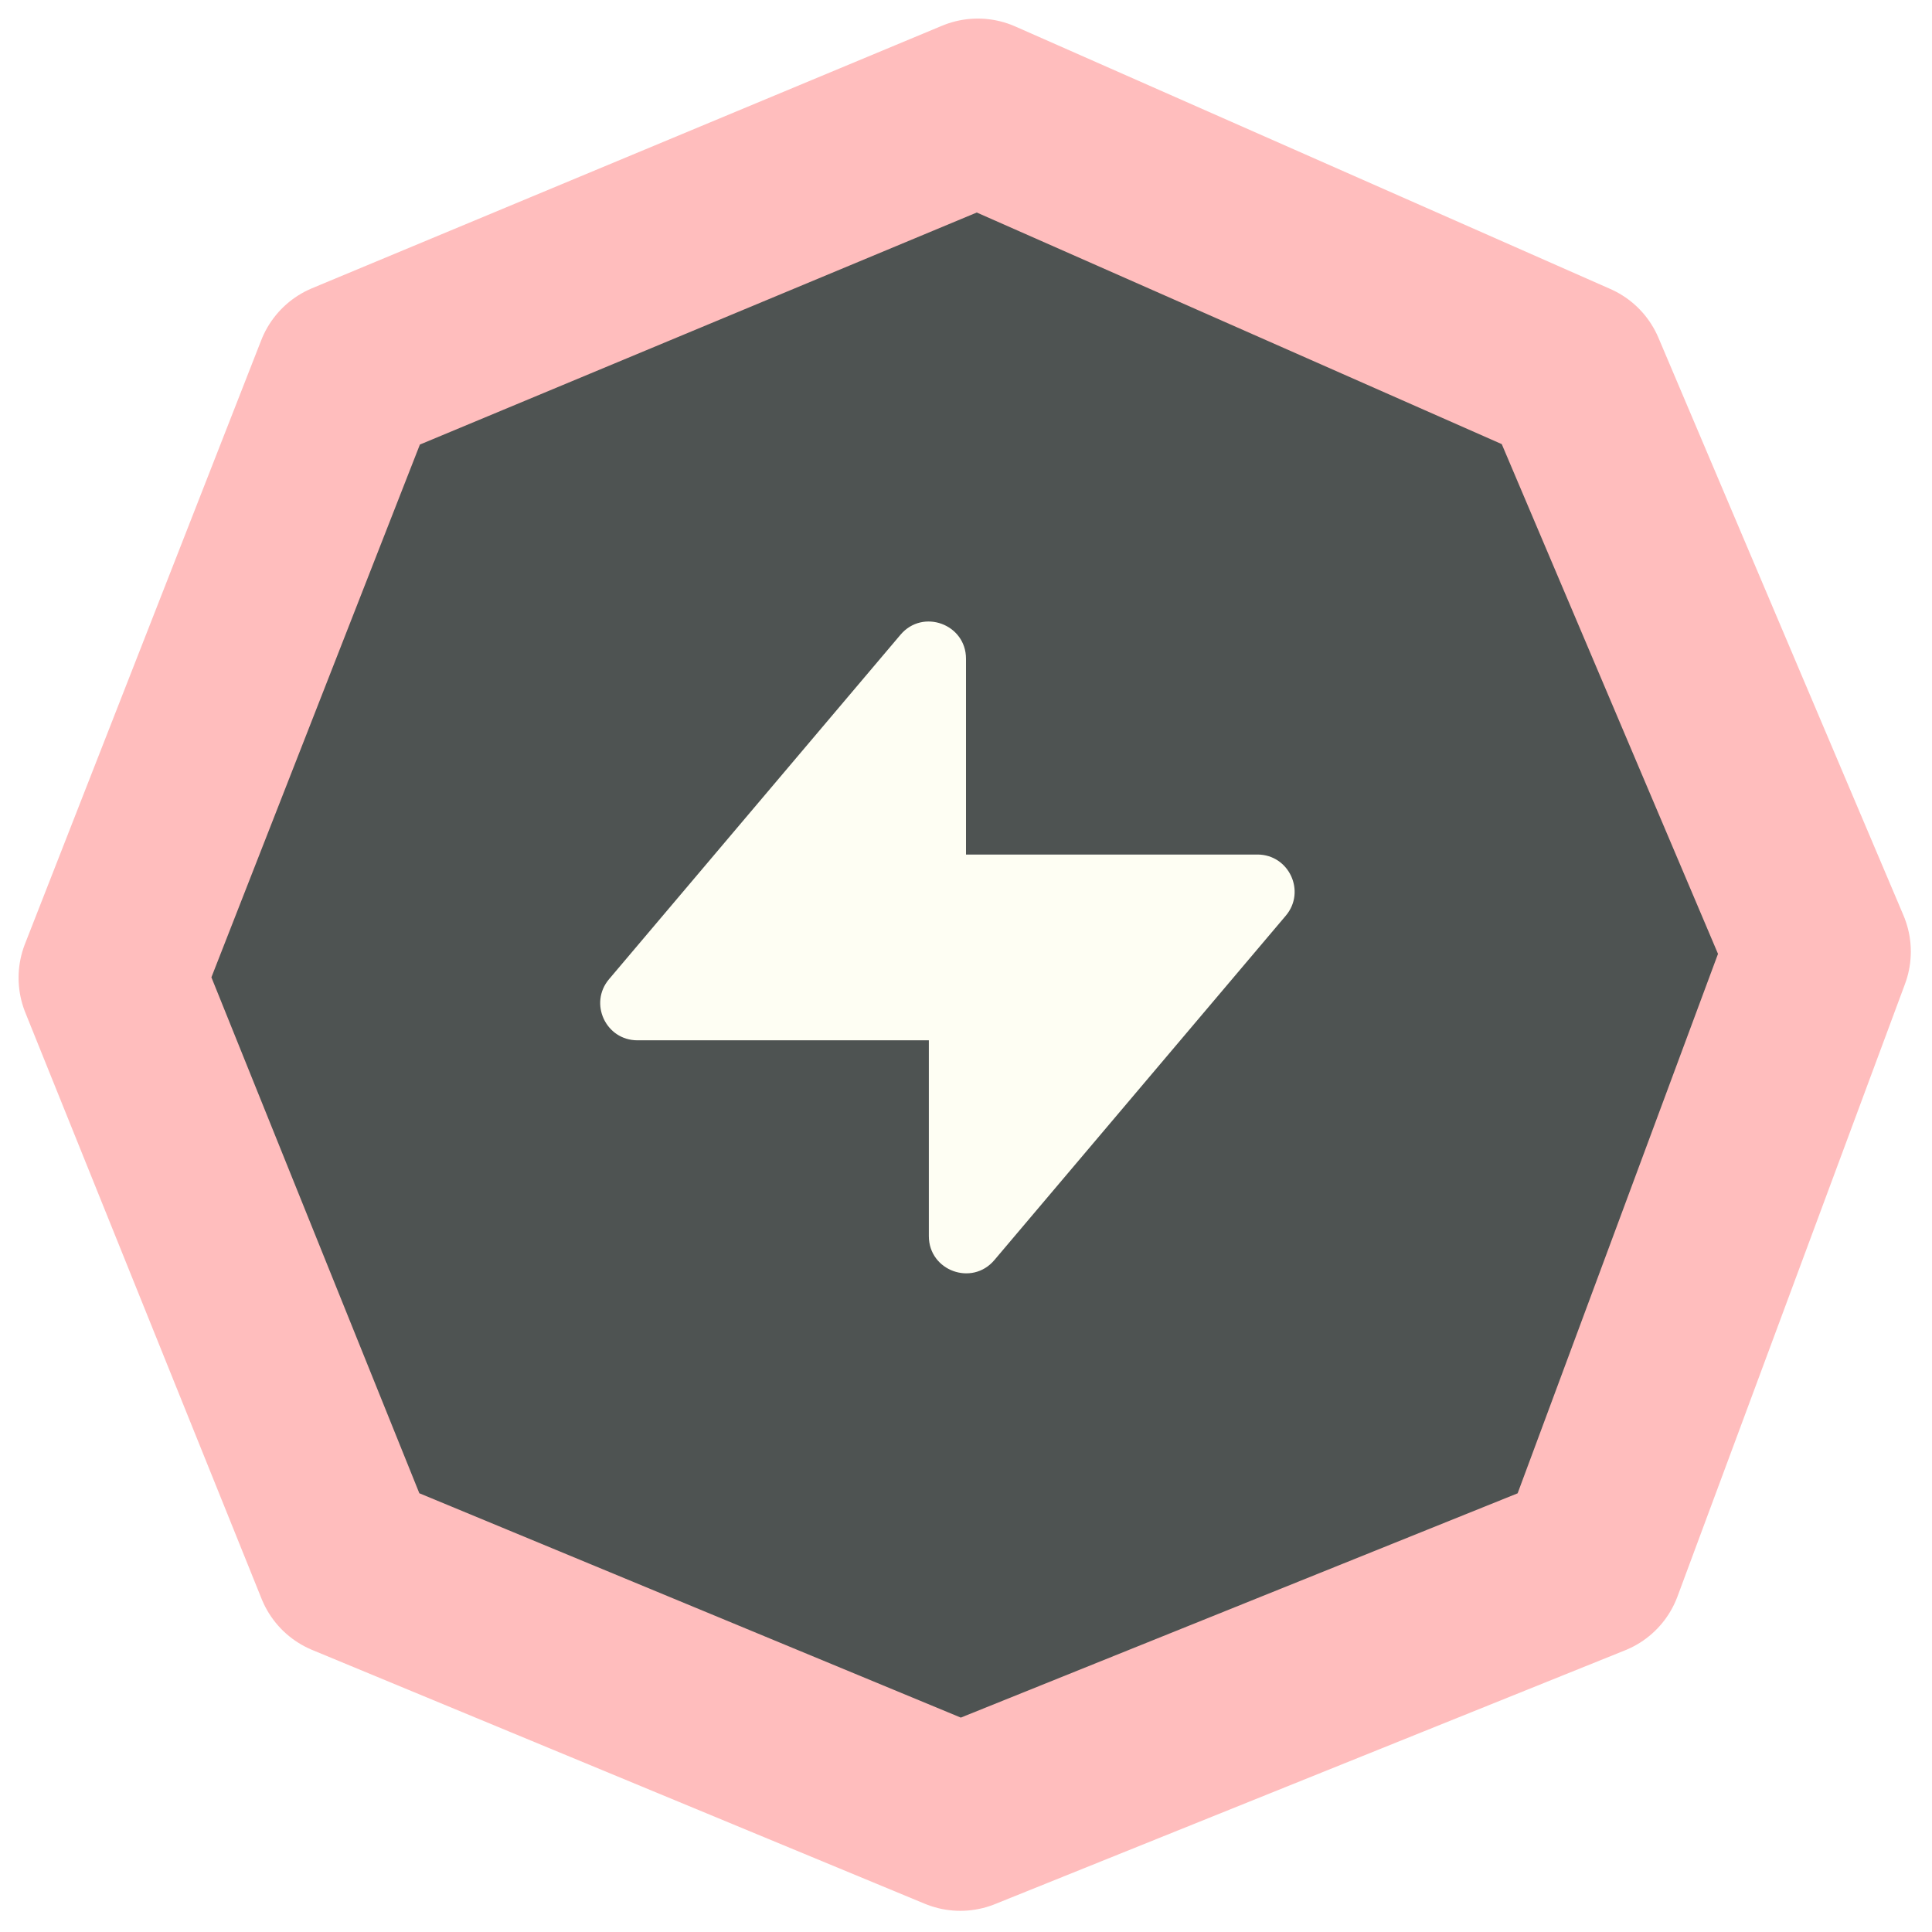
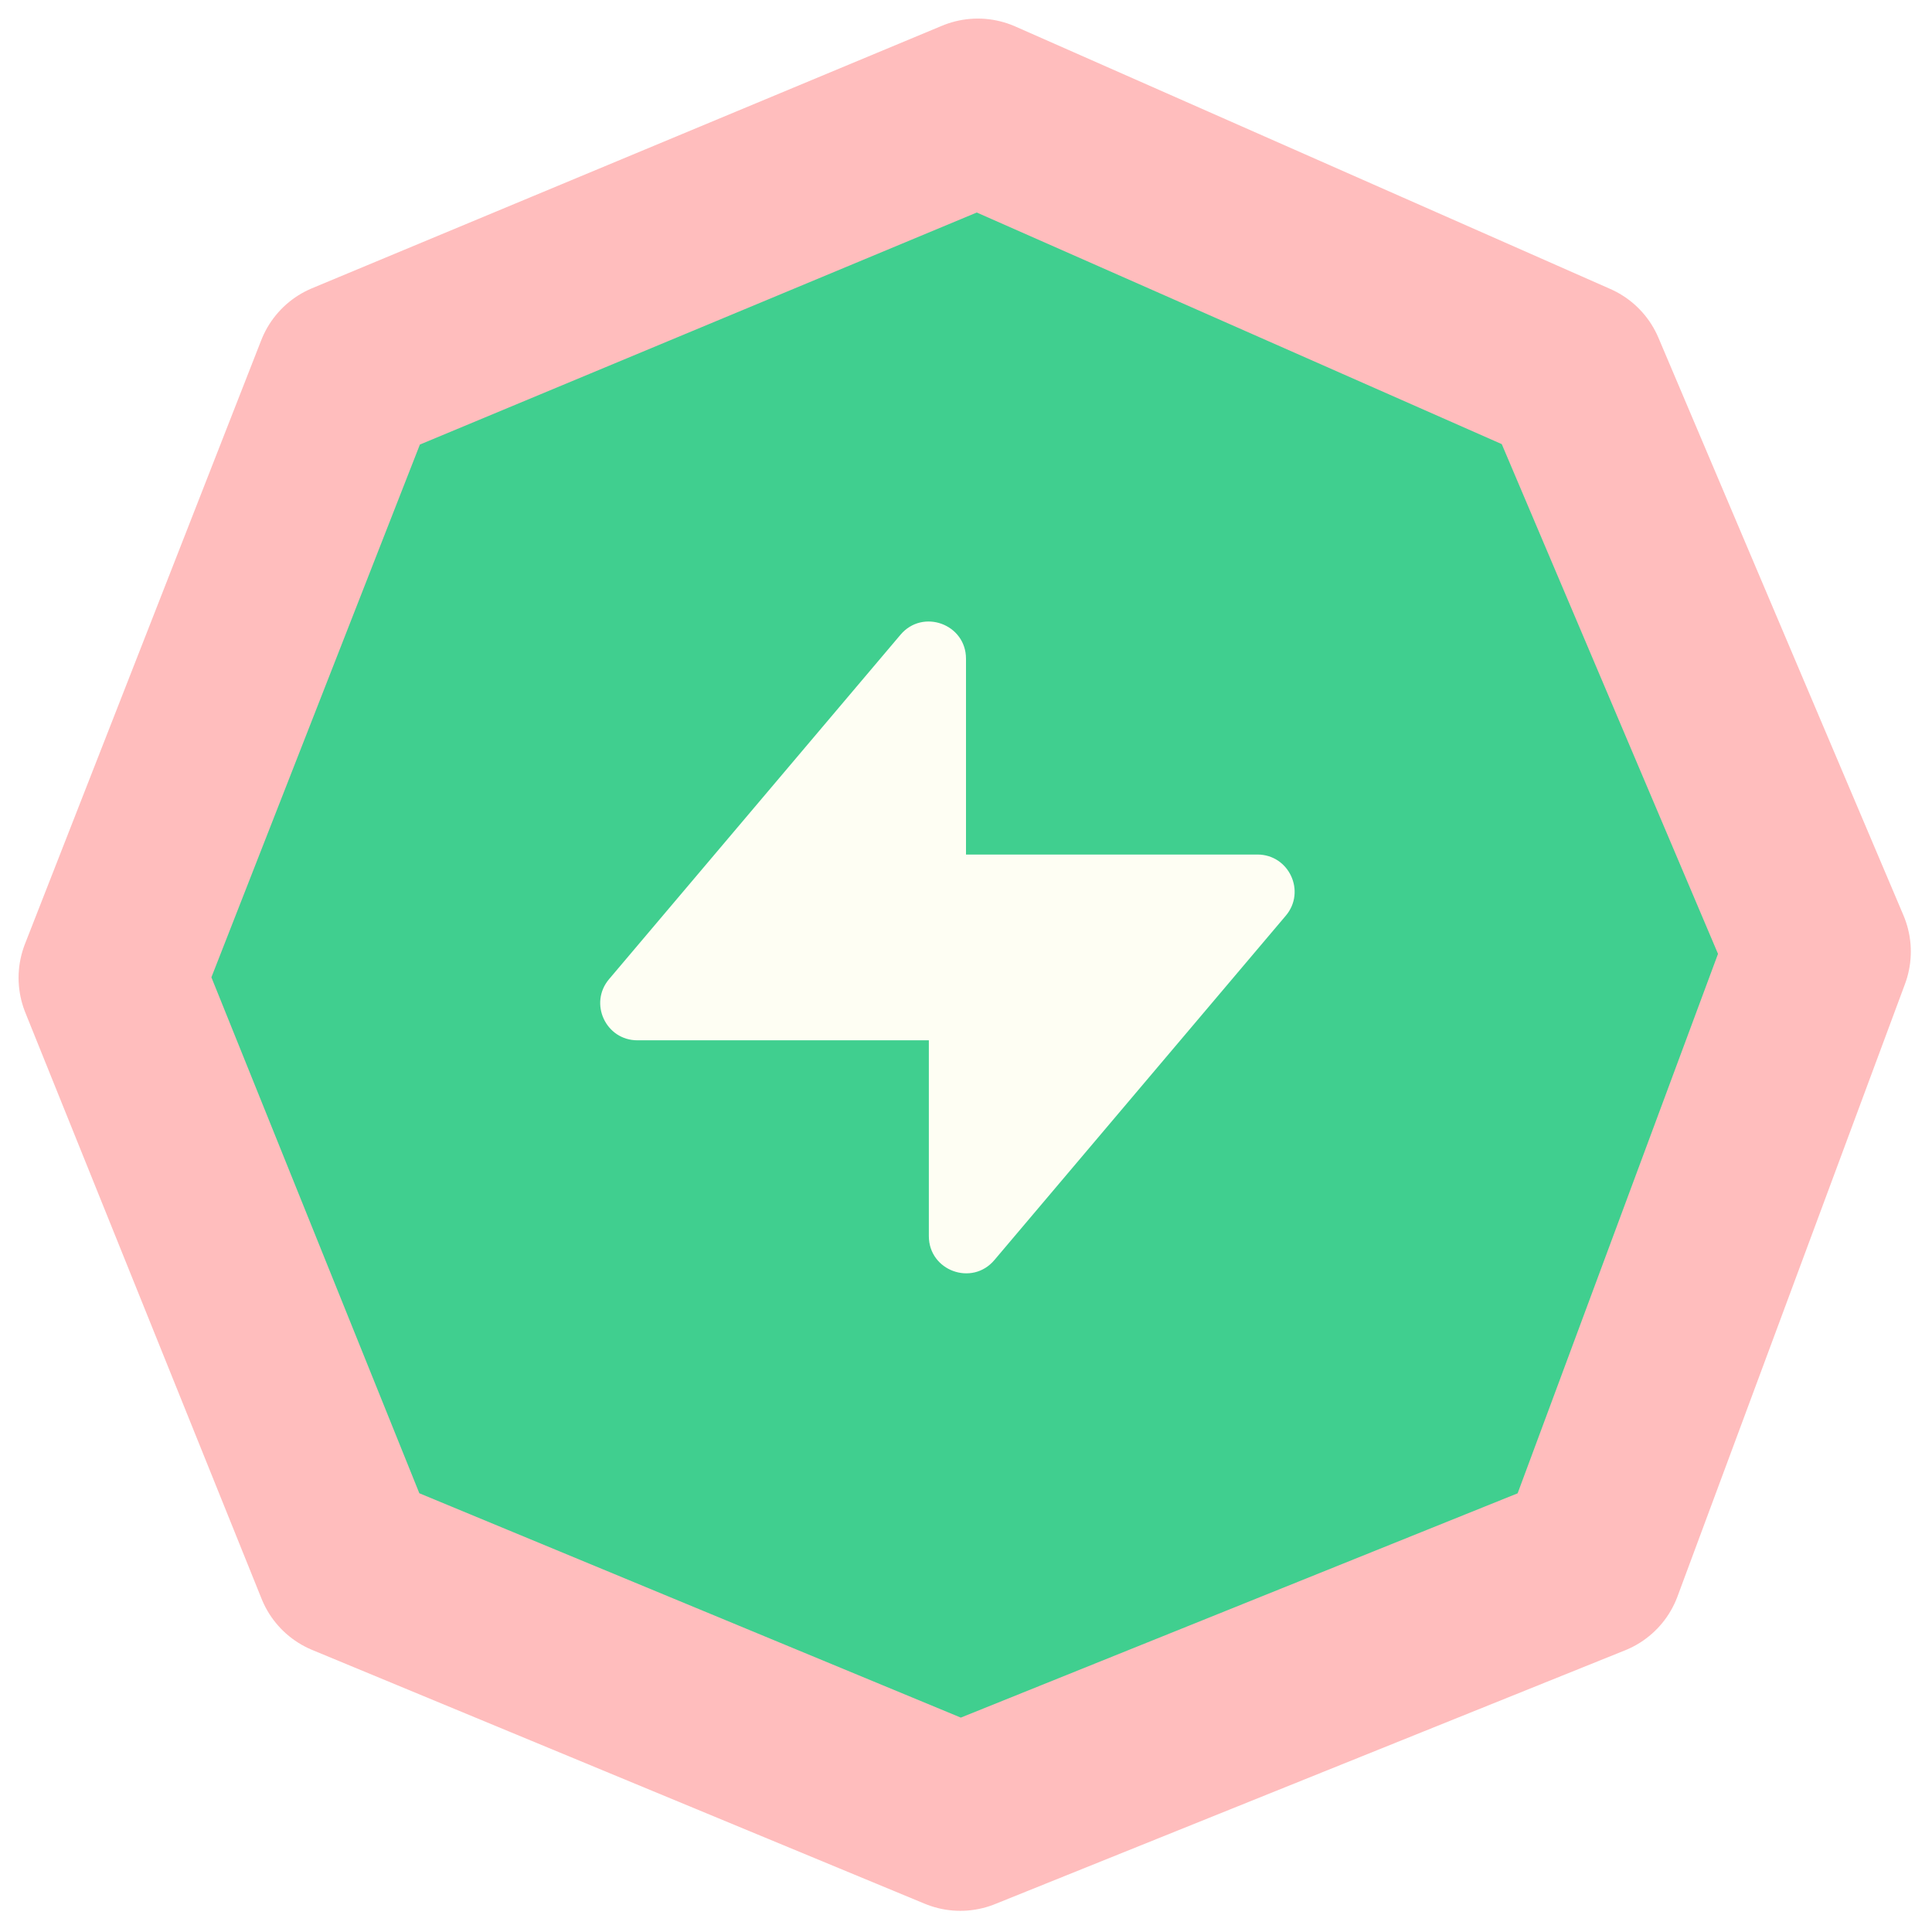
<svg xmlns="http://www.w3.org/2000/svg" width="52" height="52" viewBox="0 0 52 52" fill="none">
-   <path d="M26.318 3L9.36 10.066L3 26.318L9.36 42.099L25.847 48.93L42.806 42.099L48.93 25.612L42.335 10.066L26.318 3Z" fill="#4E5352" stroke="#FEFEF3" stroke-width="3" stroke-linecap="round" stroke-linejoin="round" />
+   <path d="M26.318 3L9.36 10.066L3 26.318L9.36 42.099L25.847 48.93L42.806 42.099L48.93 25.612L42.335 10.066L26.318 3Z" fill="#40CF8F" stroke="#FEFEF3" stroke-width="3" stroke-linecap="round" stroke-linejoin="round" />
  <path d="M24.237 17.084C24.838 16.373 26 16.798 26 17.73L26 27C26 27.552 25.552 28 25 28H17.156C16.305 28 15.843 27.004 16.393 26.354L24.237 17.084Z" fill="#FEFEF3" />
  <path d="M26.763 33.916C26.162 34.627 25 34.202 25 33.27L25 24C25 23.448 25.448 23 26 23H33.844C34.695 23 35.157 23.996 34.607 24.646L26.763 33.916Z" fill="#FEFEF3" />
  <path d="M26.318 3L9.36 10.066L3 26.318L9.36 42.099L25.847 48.93L42.806 42.099L48.93 25.612L42.335 10.066L26.318 3Z" stroke="#FFBDBD" stroke-width="5" stroke-linejoin="round" />
</svg>
